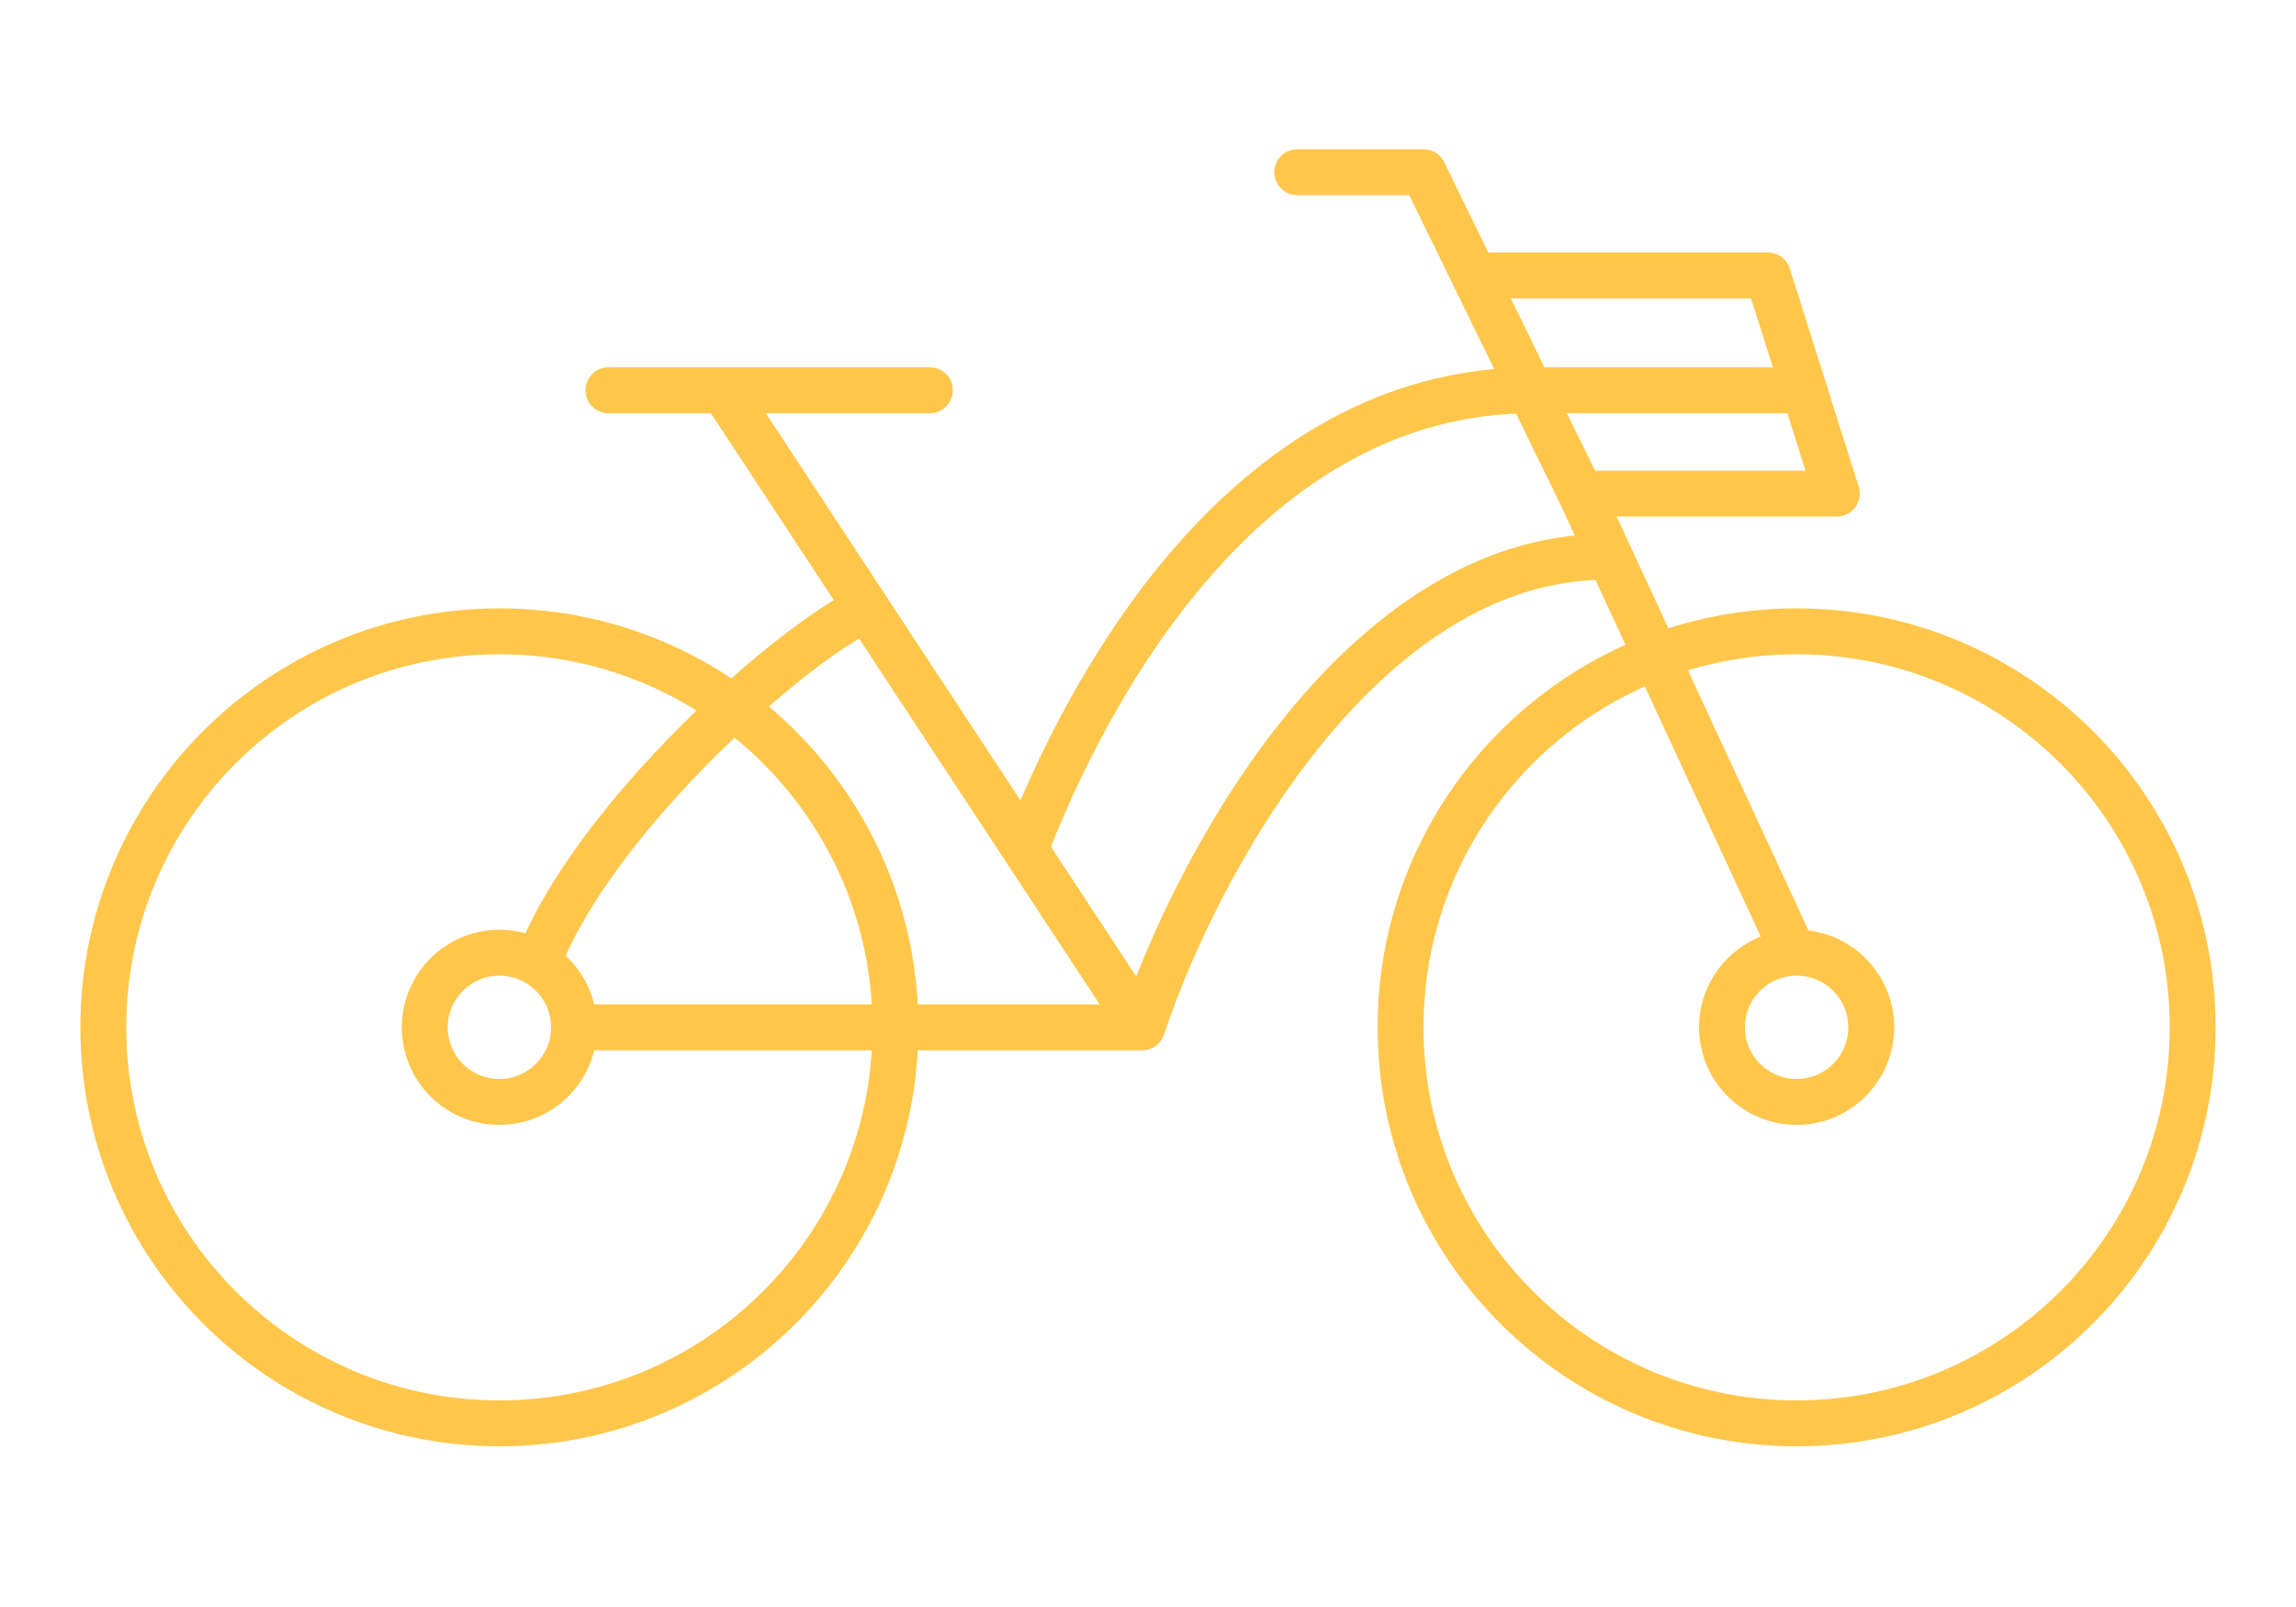
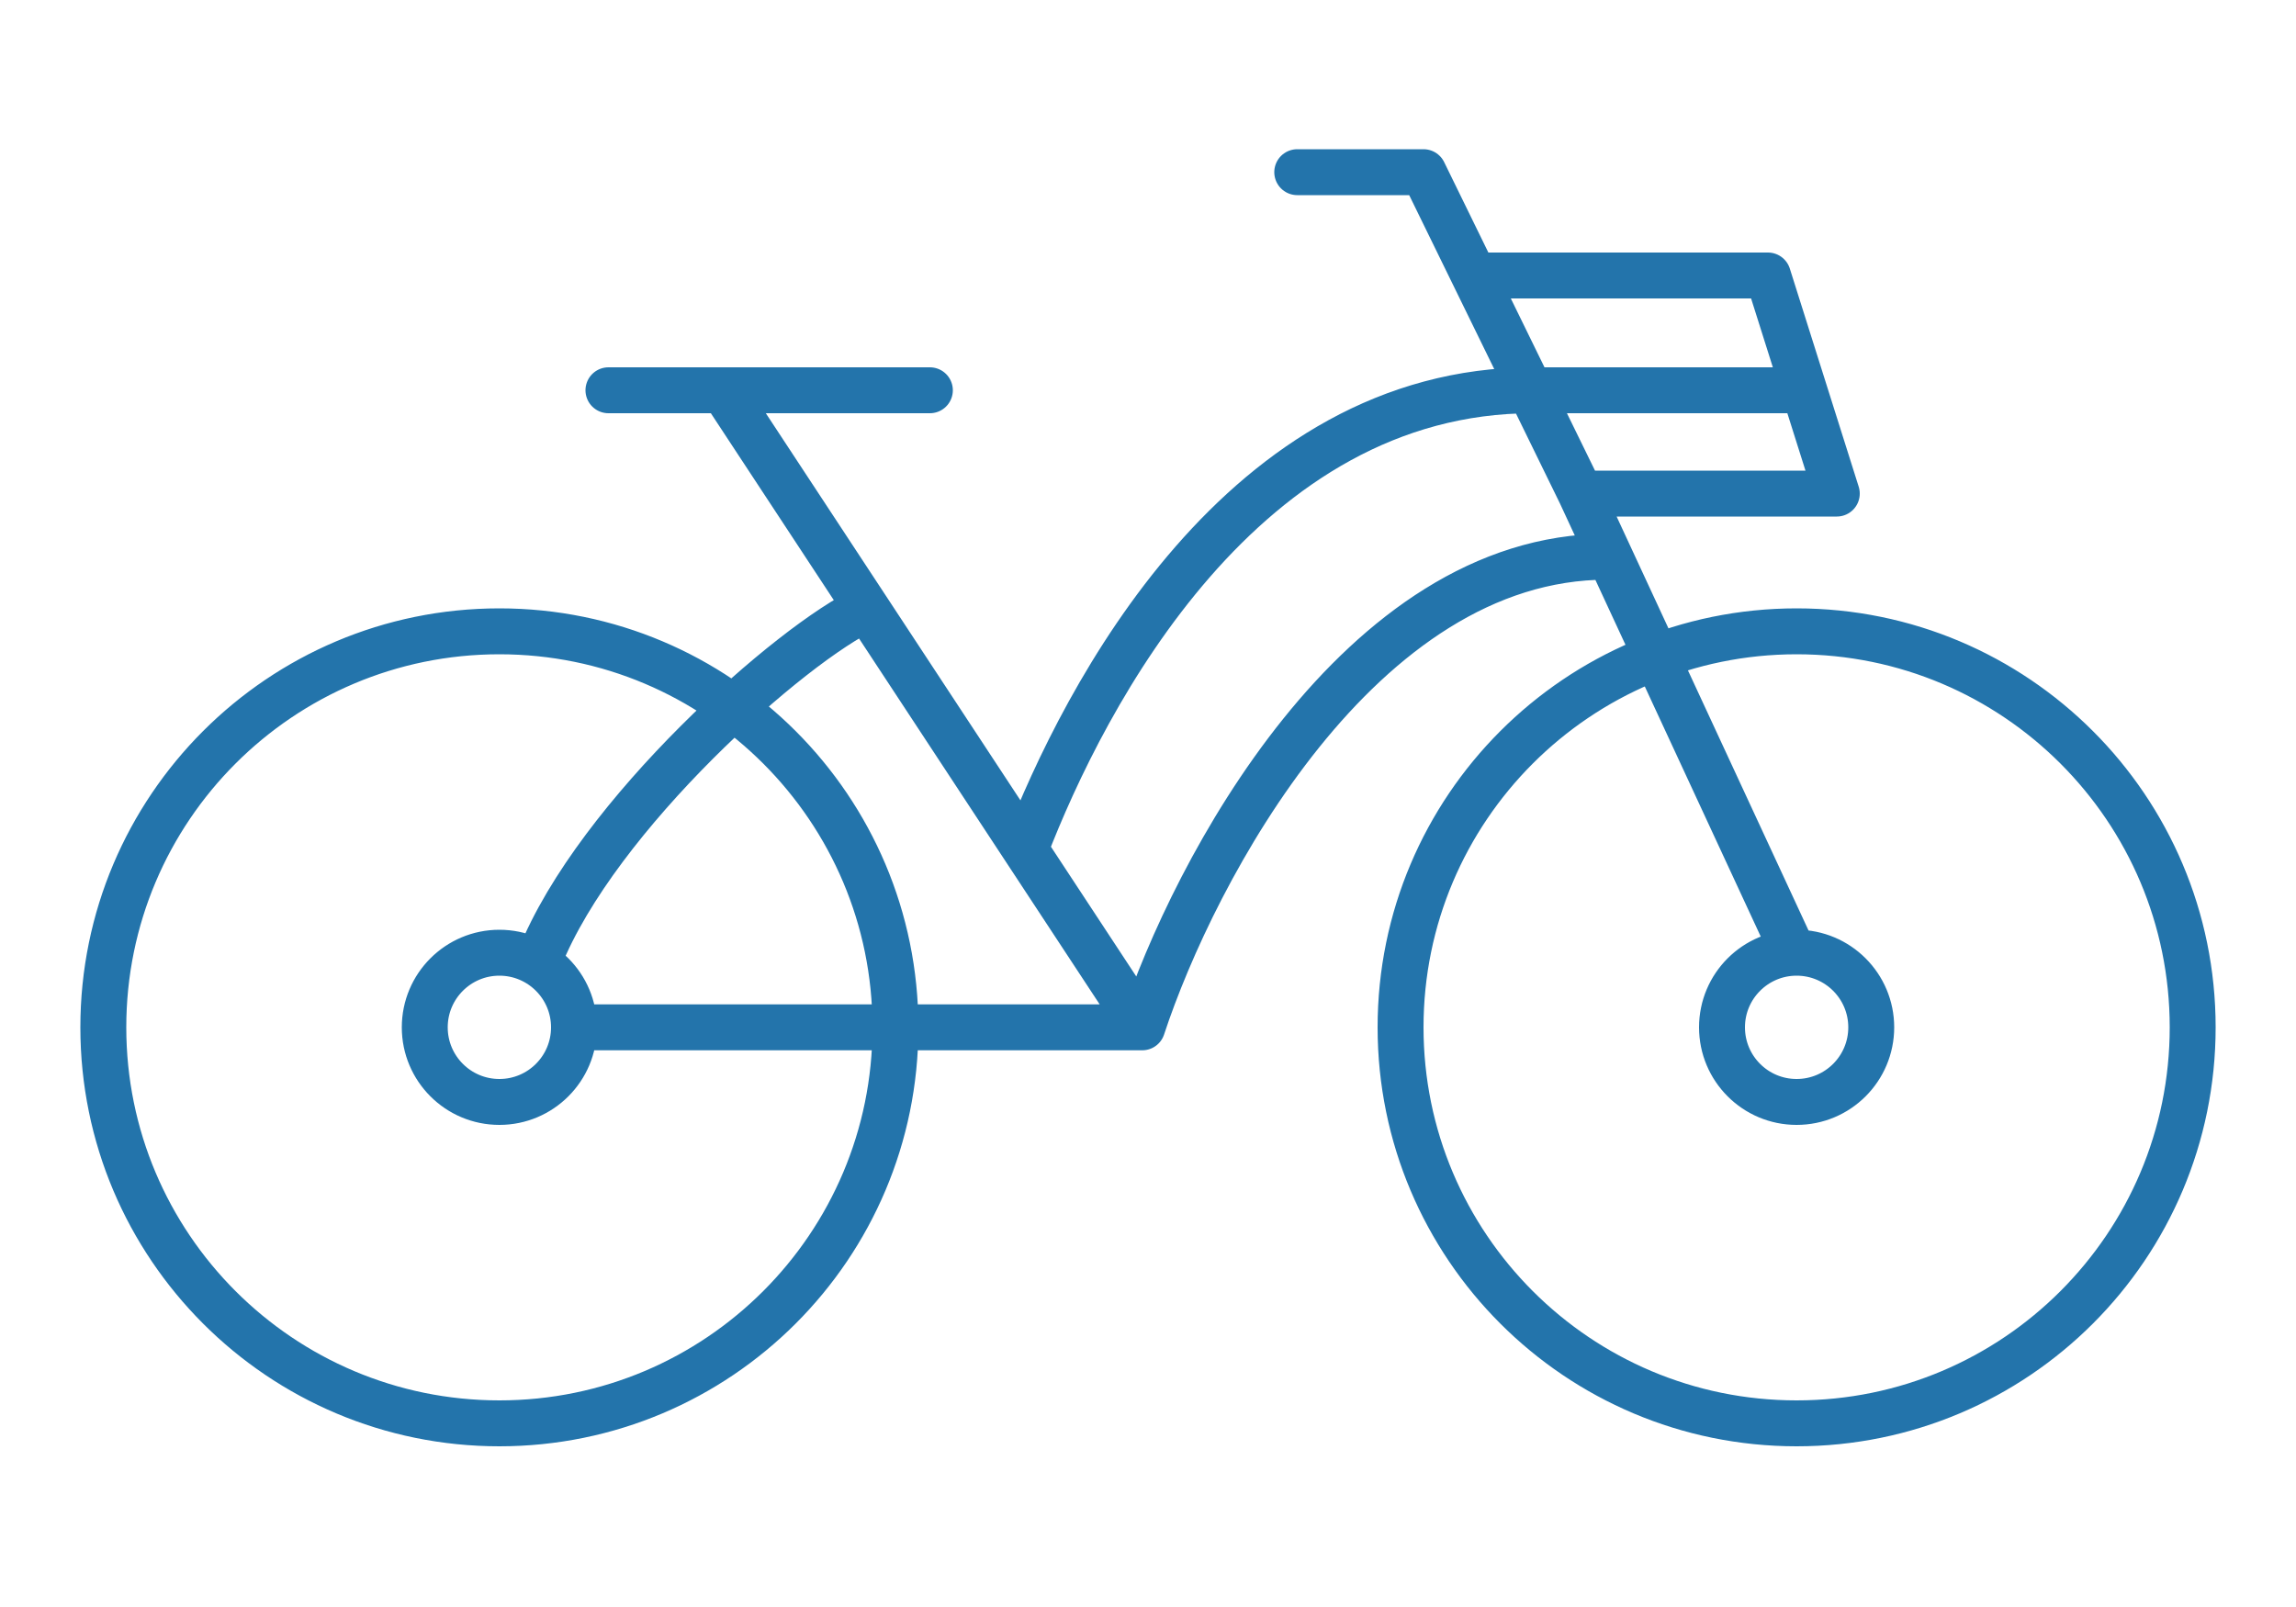
<svg xmlns="http://www.w3.org/2000/svg" width="200" height="140" fill="none">
-   <path d="M50.5 89.5h49m0 0L89.306 74M99.5 89.5c4.5-13.667 18.9-41 40.5-41M75.496 53L63 34m12.496 19C69 56 52 71 47 83.5M75.496 53l13.81 21M63 34H53m10 0h18m8.306 40C94.5 60.5 108.3 34 133.5 34H157m-44-19h11l4.4 9M156 82.5L137.689 43m0 0H160l-6-19h-25.6m9.289 19L128.4 24M78 89.5c0 19.054-15.446 34.5-34.5 34.5C24.446 124 9 108.554 9 89.5 9 70.446 24.446 55 43.5 55 62.554 55 78 70.446 78 89.5zm-28 0a6.5 6.5 0 1 1-13 0 6.5 6.5 0 0 1 13 0zm141 0c0 19.054-15.446 34.5-34.5 34.5-19.054 0-34.5-15.446-34.5-34.5 0-19.054 15.446-34.5 34.5-34.5 19.054 0 34.5 15.446 34.5 34.5zm-28 0a6.5 6.5 0 1 1-13 0 6.5 6.5 0 0 1 13 0z" stroke="#FEC74B" stroke-width="4" stroke-linecap="round" stroke-linejoin="round" />
+   <path d="M50.5 89.5h49m0 0L89.306 74M99.5 89.5c4.5-13.667 18.9-41 40.5-41M75.496 53L63 34m12.496 19C69 56 52 71 47 83.5M75.496 53l13.81 21M63 34H53m10 0h18m8.306 40C94.5 60.5 108.3 34 133.5 34H157m-44-19h11l4.4 9M156 82.5L137.689 43m0 0H160l-6-19h-25.6m9.289 19L128.4 24M78 89.5c0 19.054-15.446 34.5-34.5 34.5C24.446 124 9 108.554 9 89.5 9 70.446 24.446 55 43.5 55 62.554 55 78 70.446 78 89.5zm-28 0a6.5 6.5 0 1 1-13 0 6.5 6.5 0 0 1 13 0zm141 0c0 19.054-15.446 34.5-34.5 34.5-19.054 0-34.5-15.446-34.5-34.5 0-19.054 15.446-34.5 34.5-34.5 19.054 0 34.5 15.446 34.5 34.5zm-28 0a6.5 6.5 0 1 1-13 0 6.5 6.5 0 0 1 13 0z" stroke="#2374AB" stroke-width="4" stroke-linecap="round" stroke-linejoin="round" />
</svg>
